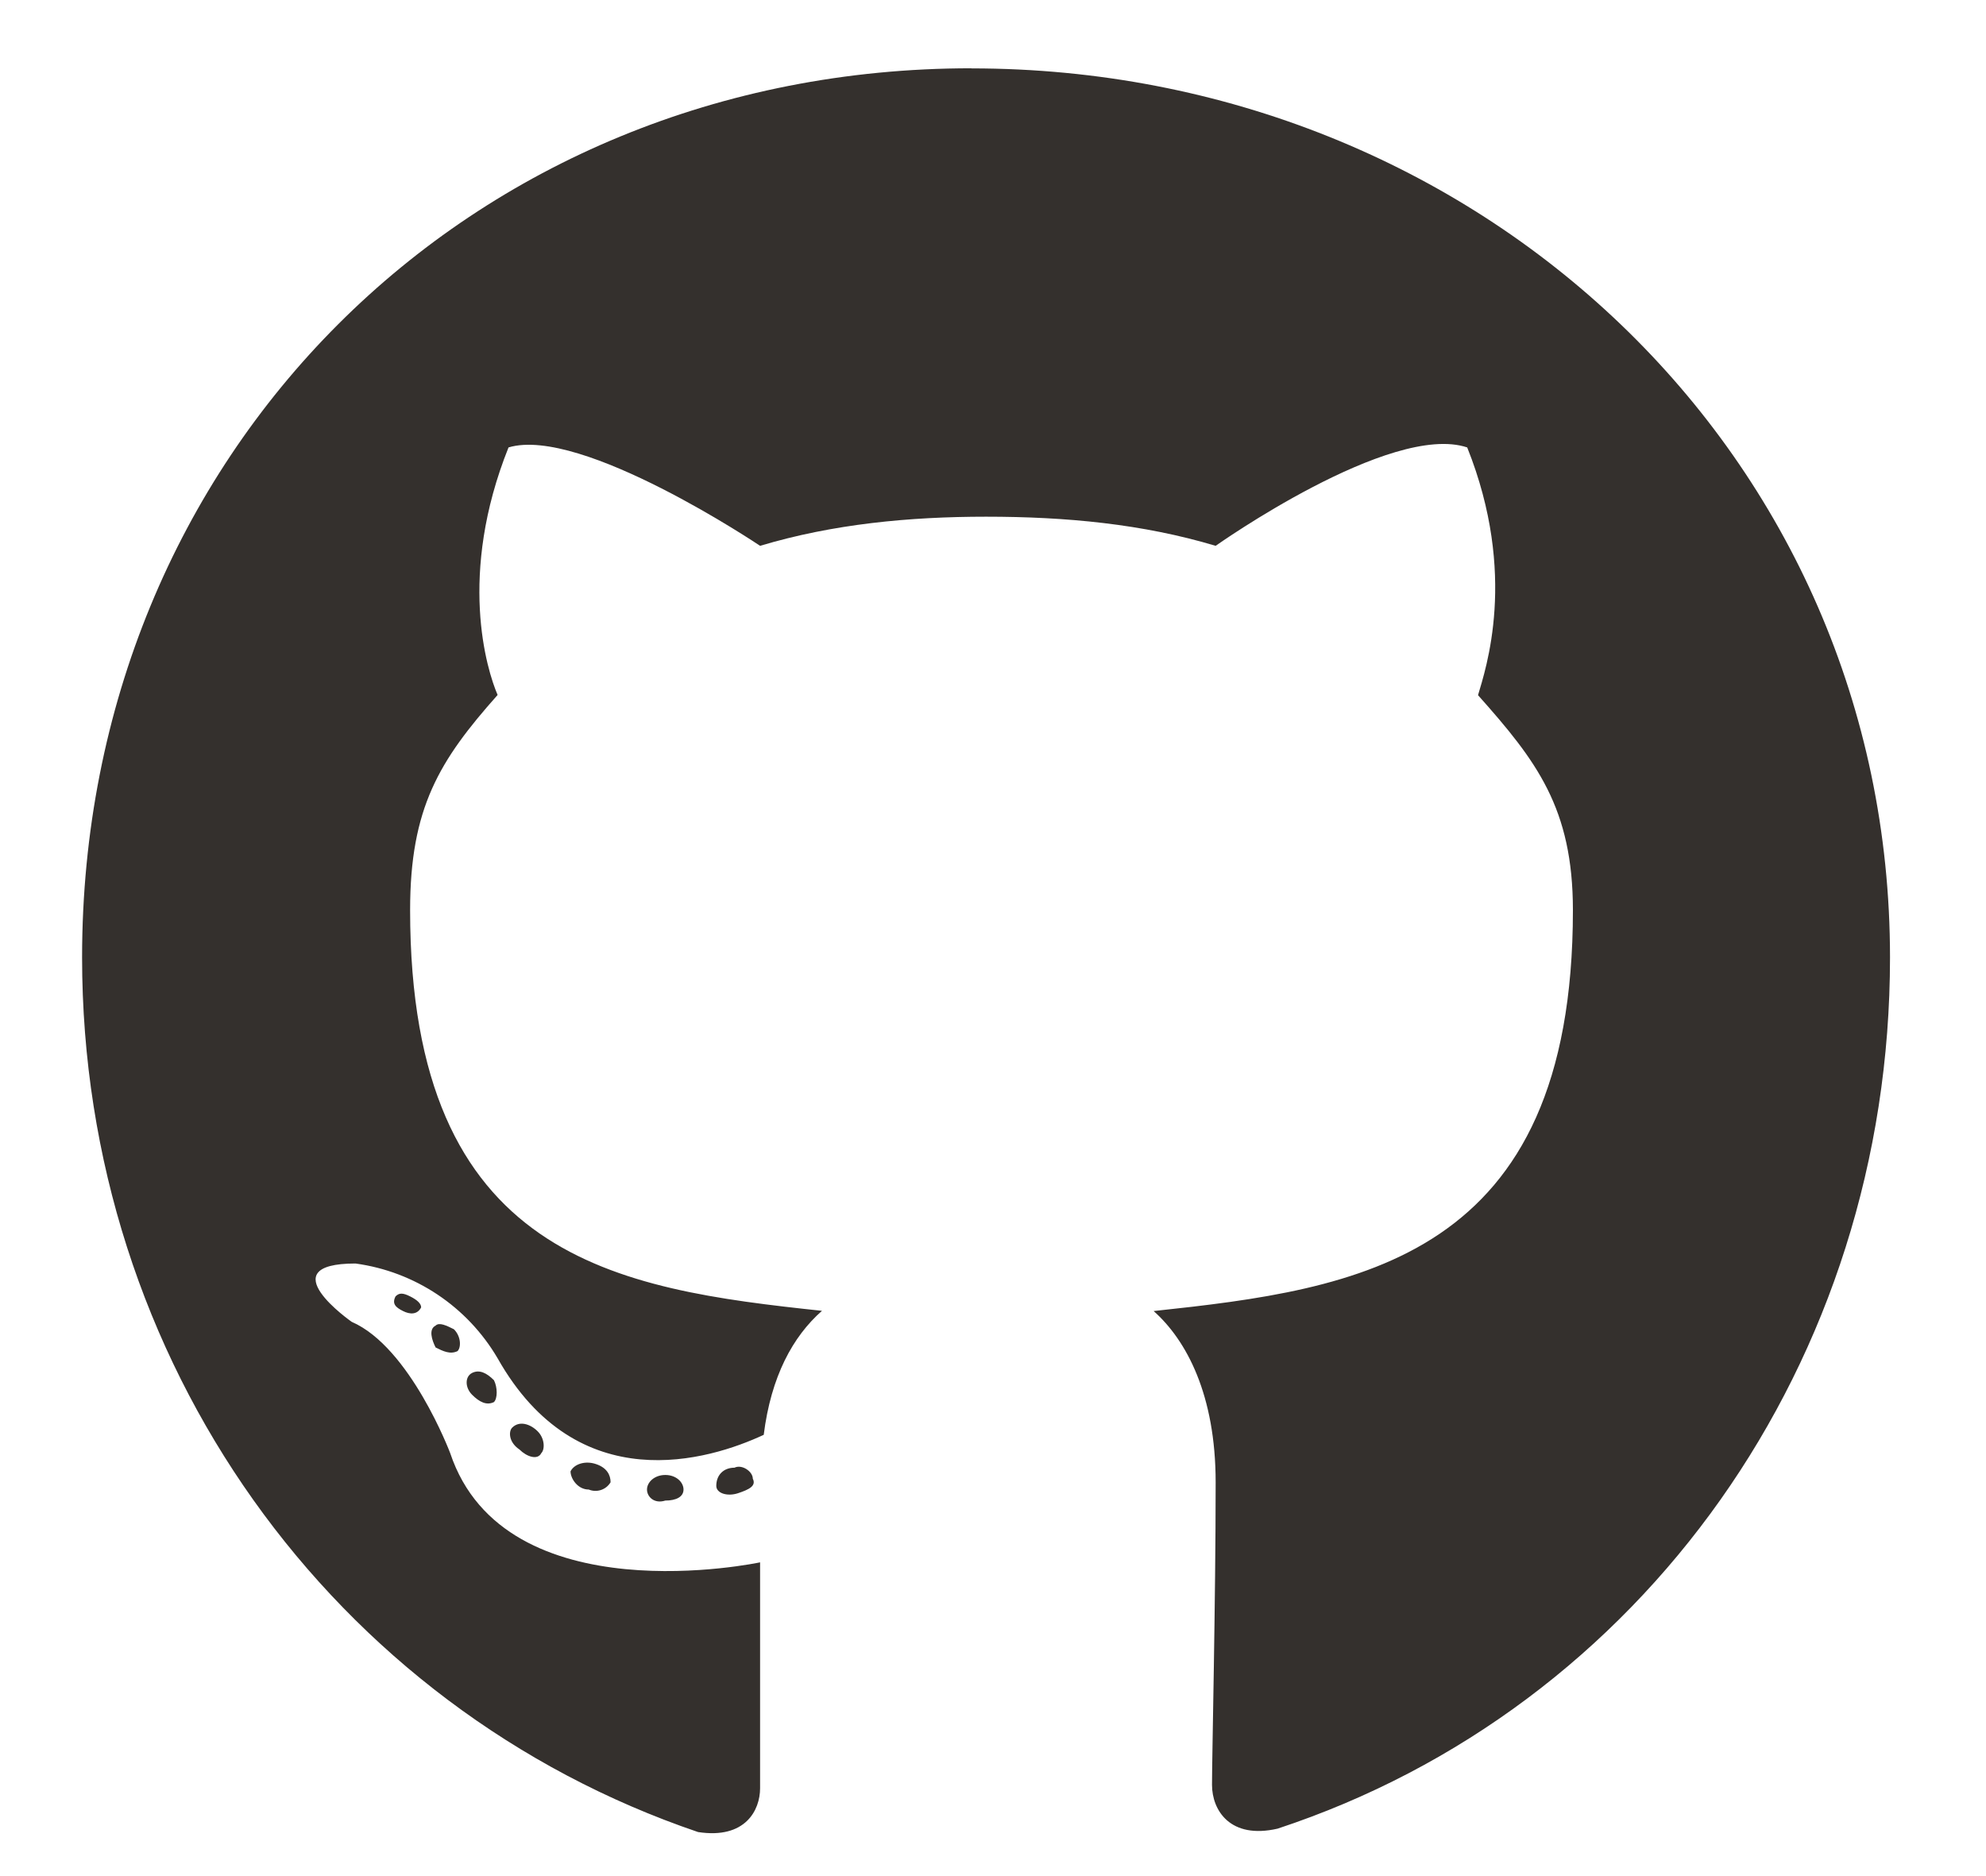
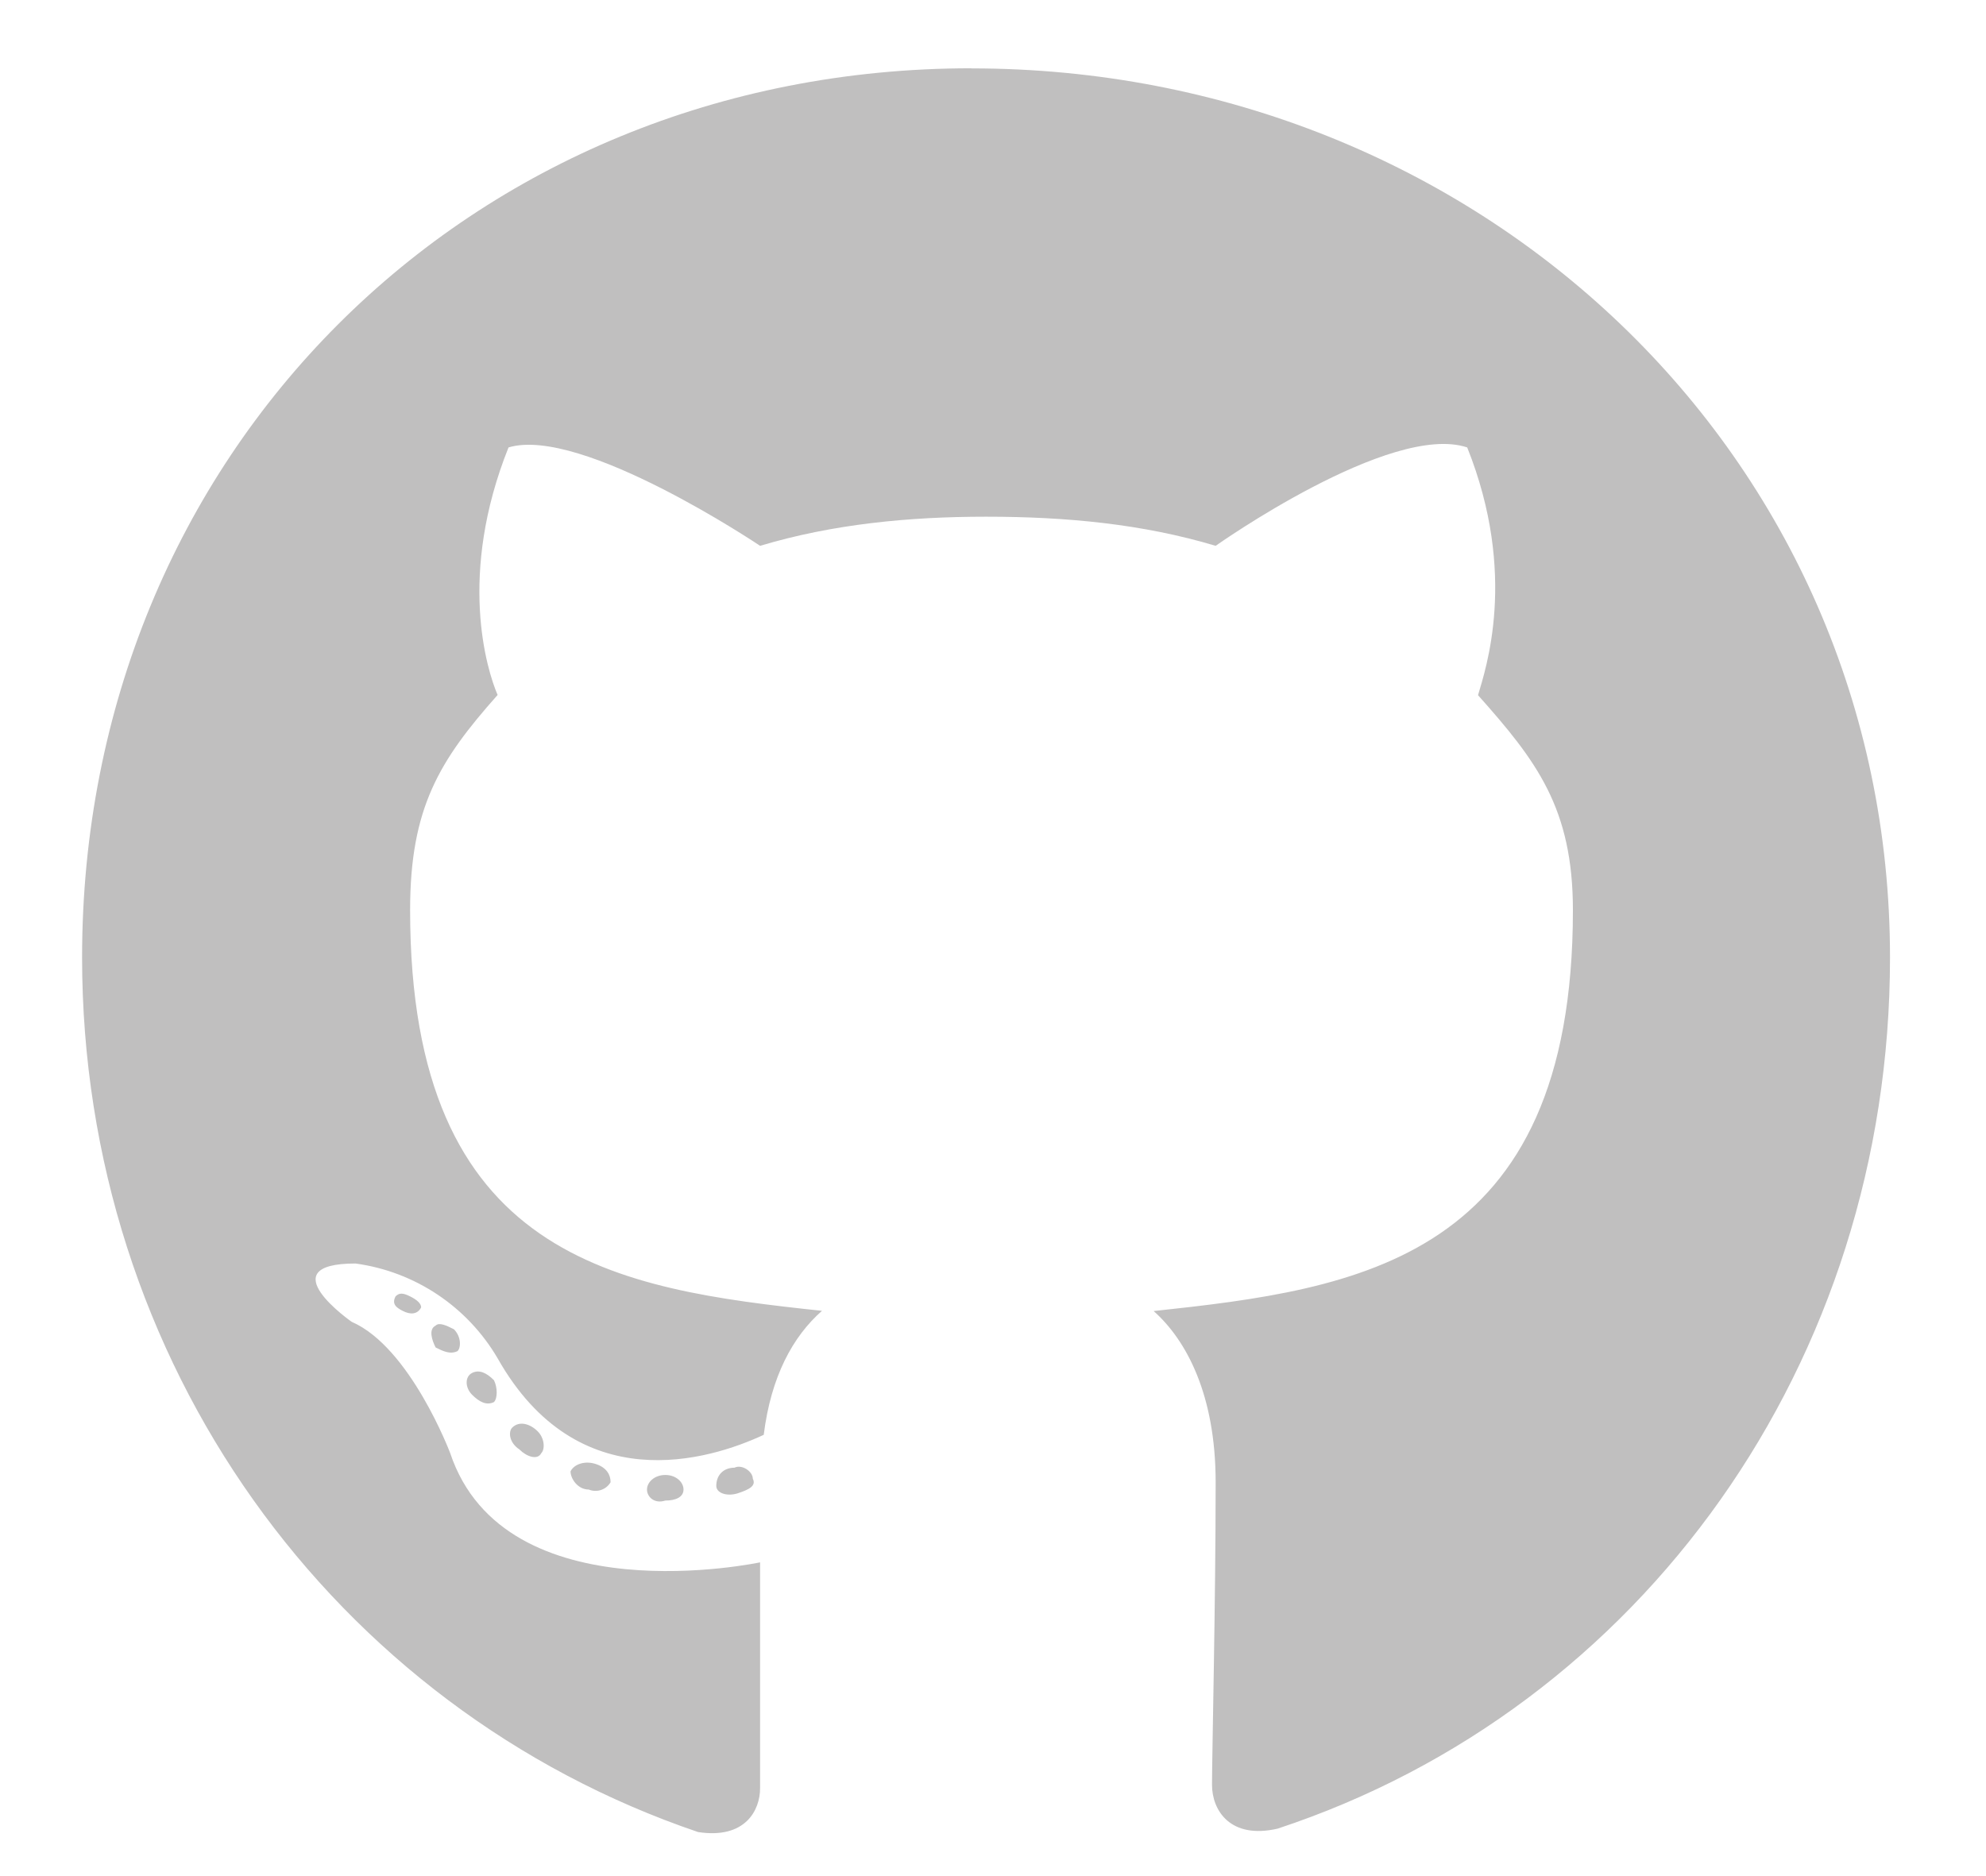
<svg xmlns="http://www.w3.org/2000/svg" width="18" height="17" fill="none" viewBox="0 0 18 17">
-   <path fill="#34302D" d="M6.195 13.503c0 .066-.066.1-.165.1-.1.032-.166-.034-.166-.1s.067-.132.166-.132.165.066.165.132Zm-1.024-.165c.033-.066.132-.099.23-.066.1.033.133.1.133.165a.159.159 0 0 1-.198.066c-.1 0-.165-.099-.165-.165Zm1.486-.033c.066-.033.166.033.166.1.033.065-.034.098-.133.131s-.198 0-.198-.066c0-.099.066-.165.165-.165ZM8.805.62c4.592 0 8.325 3.502 8.325 8.06 0 3.668-2.247 6.806-5.55 7.897-.43.099-.595-.166-.595-.397 0-.264.033-1.652.033-2.742 0-.793-.264-1.288-.562-1.553 1.85-.198 3.8-.462 3.8-3.634 0-.925-.33-1.354-.86-1.949.067-.23.364-1.09-.098-2.246-.694-.231-2.28.892-2.28.892-.66-.198-1.354-.264-2.081-.264-.694 0-1.388.066-2.048.264 0 0-1.62-1.09-2.28-.892C4.147 5.21 4.411 6.07 4.51 6.3c-.529.595-.793 1.024-.793 1.95 0 3.171 1.883 3.435 3.733 3.633-.264.232-.462.595-.528 1.124-.496.231-1.685.594-2.412-.694a1.77 1.77 0 0 0-1.288-.859c-.793 0-.034.529-.034.529.53.23.892 1.189.892 1.189.496 1.486 2.809.991 2.809.991v2.048c0 .198-.133.463-.562.397C3.023 15.485.744 12.347.744 8.679c0-4.558 3.502-8.06 8.06-8.06ZM3.948 12.017c.033-.033.1 0 .166.033.066.066.066.165.033.198-.067.033-.133 0-.199-.033-.033-.066-.066-.165 0-.198Zm-.363-.265c.033-.033.066-.033.132 0s.1.066.1.1c-.034.066-.1.066-.166.032-.066-.033-.1-.066-.066-.132Zm1.057 1.19c.066-.066.165-.033.231.033s.066.165.033.198c-.033.066-.132.033-.198-.033-.099-.066-.099-.165-.066-.198Zm-.363-.496c.066-.033.132 0 .198.066.033.066.033.165 0 .198-.066.033-.132 0-.198-.066s-.066-.165 0-.198Z" />
+   <path fill="#c0bfbf" d="M6.195 13.503c0 .066-.066.1-.165.1-.1.032-.166-.034-.166-.1s.067-.132.166-.132.165.066.165.132Zm-1.024-.165c.033-.066.132-.099.23-.066.1.033.133.1.133.165a.159.159 0 0 1-.198.066c-.1 0-.165-.099-.165-.165Zm1.486-.033c.066-.033.166.033.166.1.033.065-.034.098-.133.131s-.198 0-.198-.066c0-.099.066-.165.165-.165ZM8.805.62c4.592 0 8.325 3.502 8.325 8.06 0 3.668-2.247 6.806-5.55 7.897-.43.099-.595-.166-.595-.397 0-.264.033-1.652.033-2.742 0-.793-.264-1.288-.562-1.553 1.85-.198 3.8-.462 3.8-3.634 0-.925-.33-1.354-.86-1.949.067-.23.364-1.09-.098-2.246-.694-.231-2.28.892-2.28.892-.66-.198-1.354-.264-2.081-.264-.694 0-1.388.066-2.048.264 0 0-1.62-1.09-2.28-.892C4.147 5.21 4.411 6.07 4.51 6.3c-.529.595-.793 1.024-.793 1.95 0 3.171 1.883 3.435 3.733 3.633-.264.232-.462.595-.528 1.124-.496.231-1.685.594-2.412-.694a1.77 1.77 0 0 0-1.288-.859c-.793 0-.034.529-.034.529.53.23.892 1.189.892 1.189.496 1.486 2.809.991 2.809.991v2.048c0 .198-.133.463-.562.397C3.023 15.485.744 12.347.744 8.679c0-4.558 3.502-8.06 8.06-8.06ZM3.948 12.017c.033-.033.1 0 .166.033.066.066.066.165.033.198-.067.033-.133 0-.199-.033-.033-.066-.066-.165 0-.198Zm-.363-.265c.033-.033.066-.033.132 0s.1.066.1.1c-.034.066-.1.066-.166.032-.066-.033-.1-.066-.066-.132Zm1.057 1.19c.066-.066.165-.033.231.033s.066.165.033.198c-.033.066-.132.033-.198-.033-.099-.066-.099-.165-.066-.198Zm-.363-.496c.066-.033.132 0 .198.066.033.066.033.165 0 .198-.066.033-.132 0-.198-.066s-.066-.165 0-.198Z" />
</svg>
